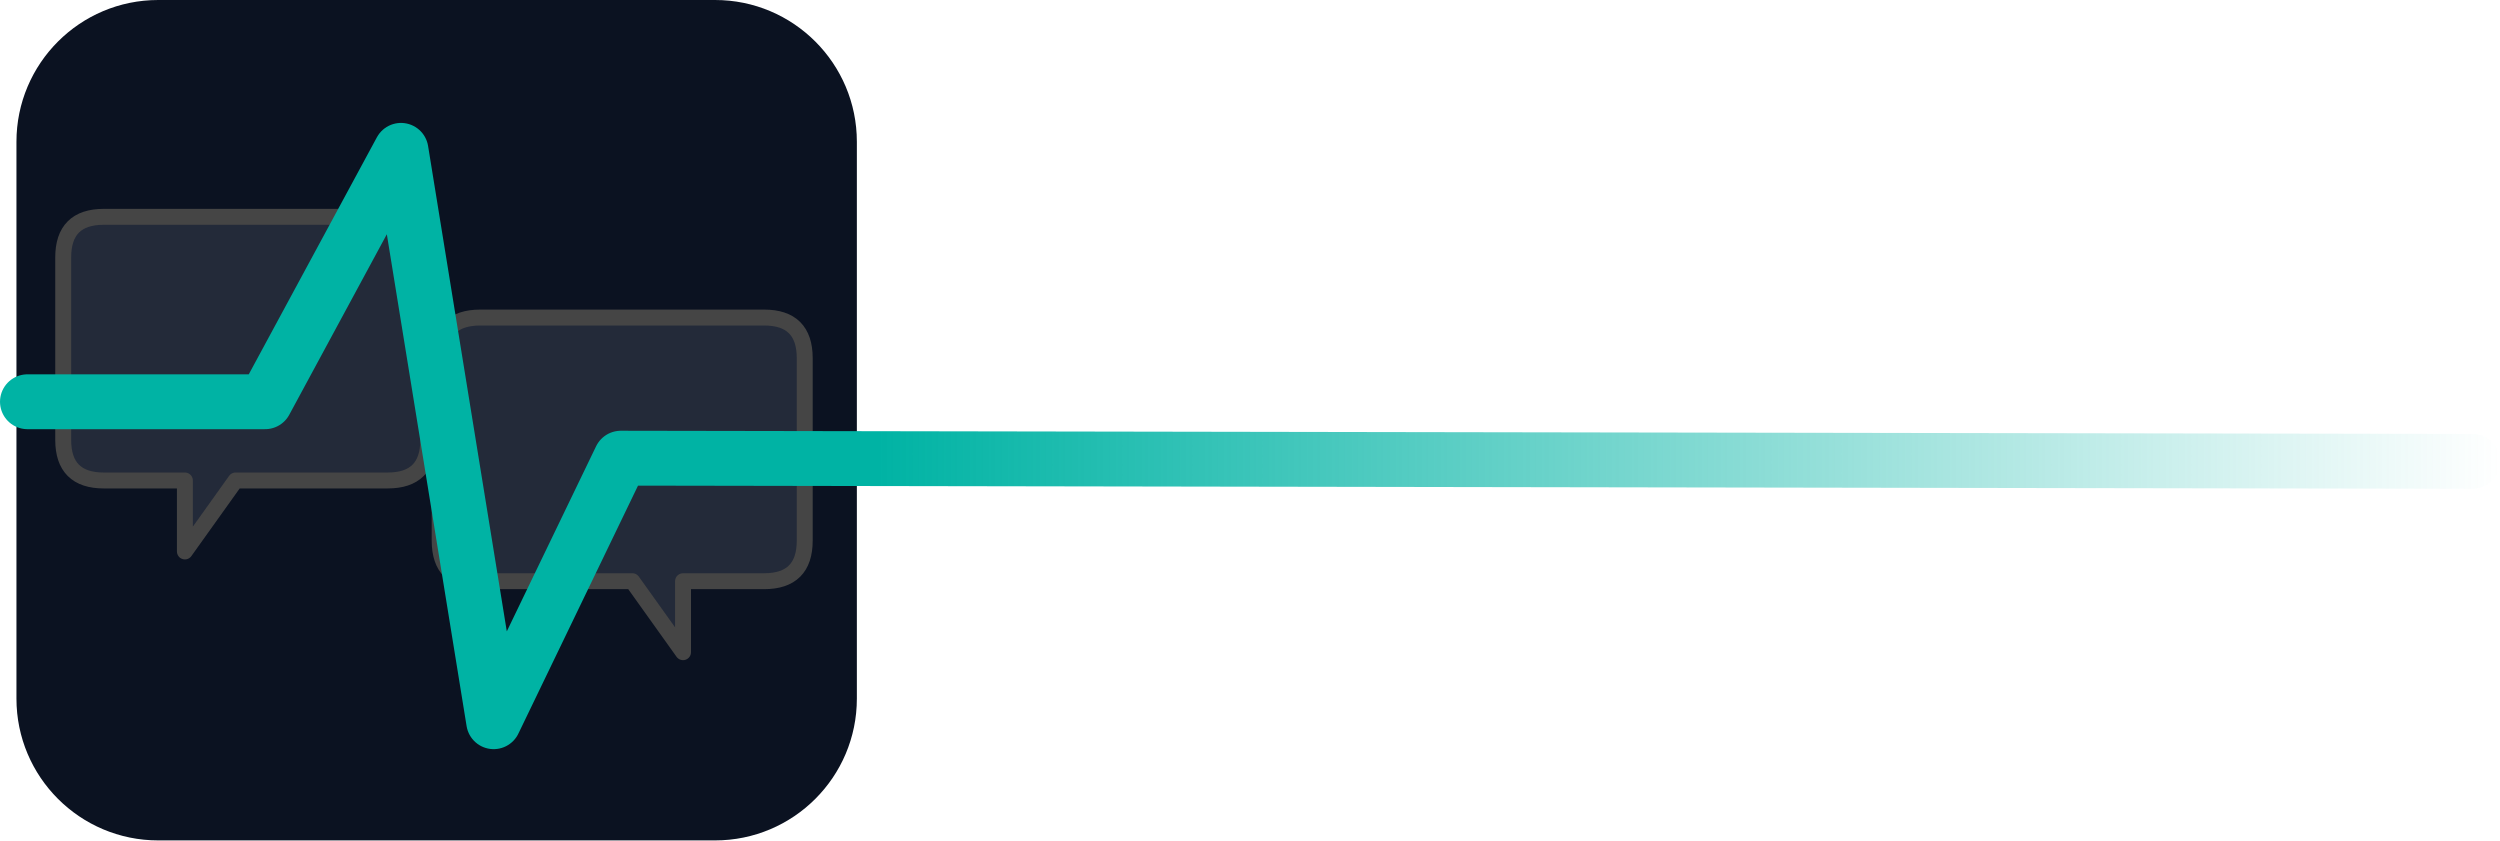
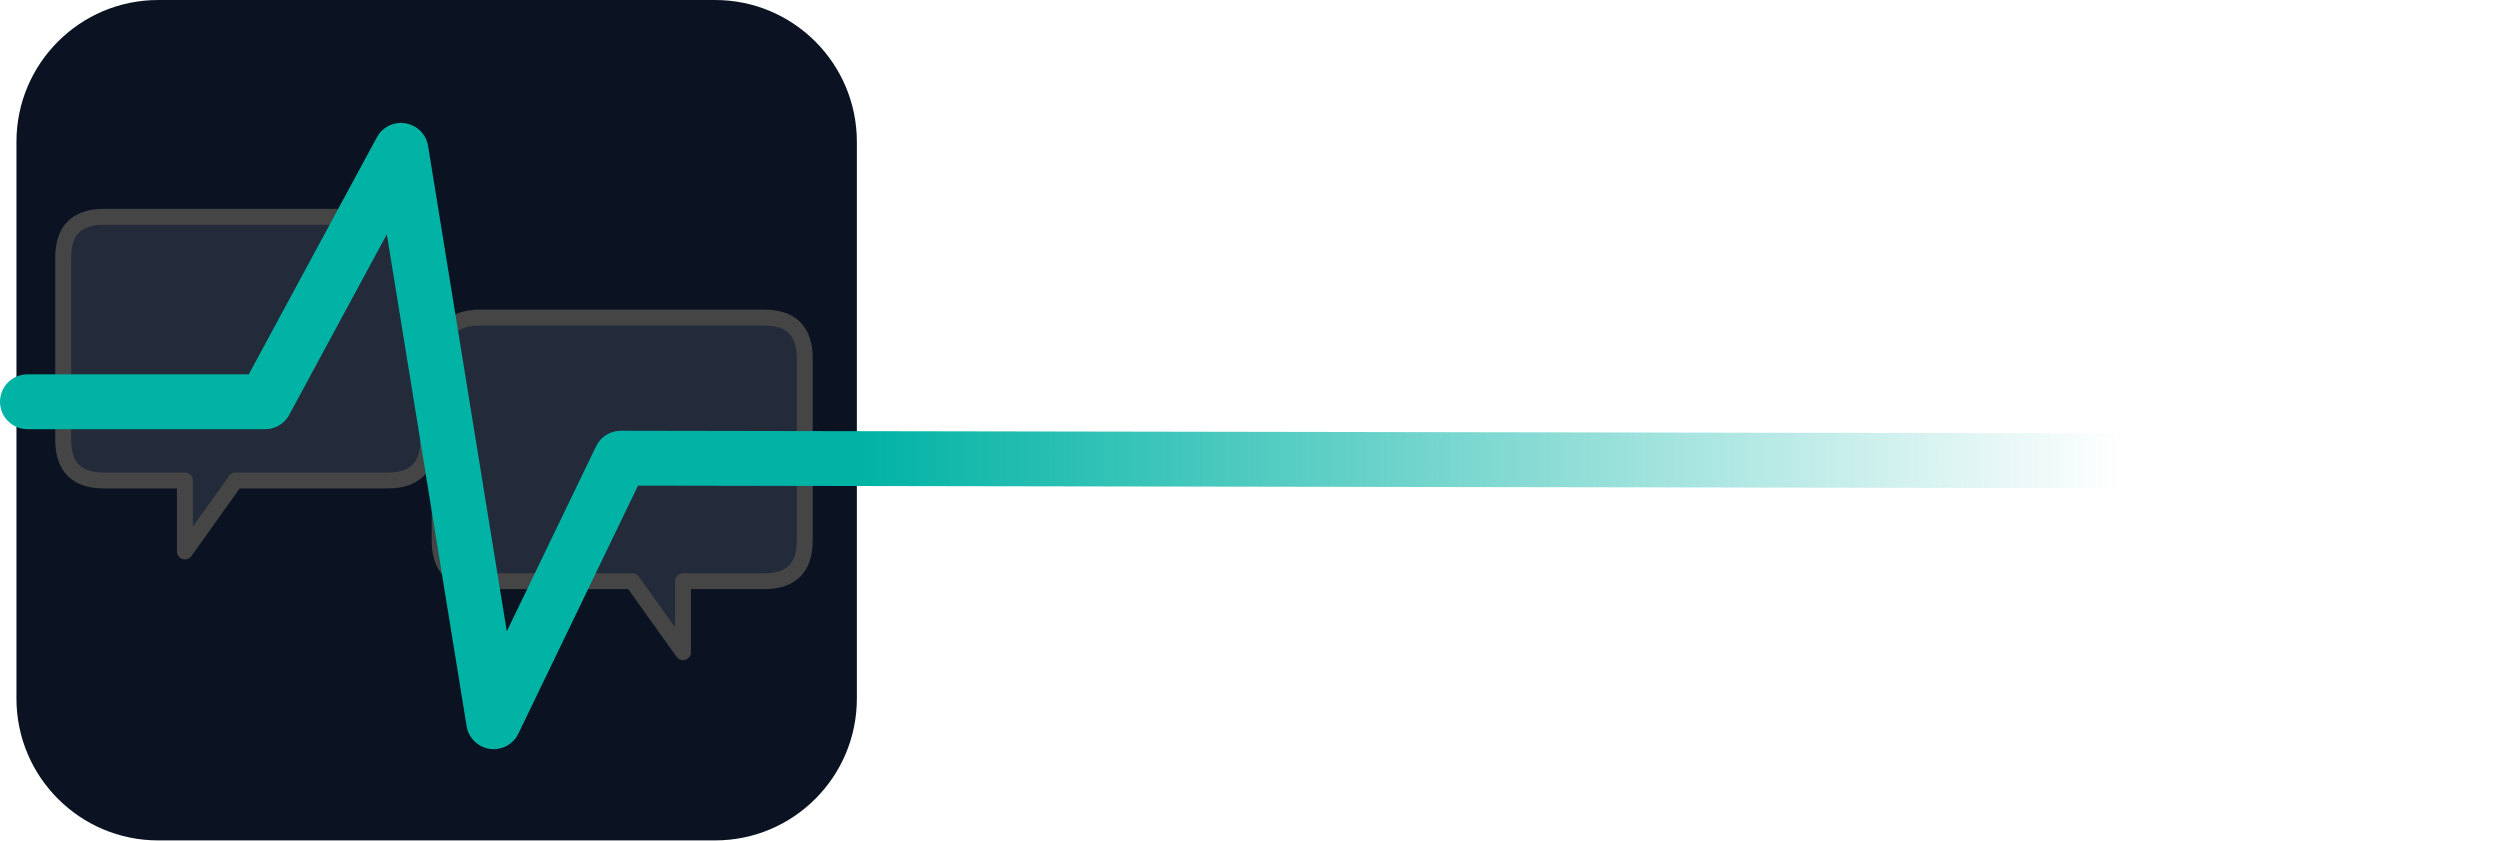
<svg xmlns="http://www.w3.org/2000/svg" xmlns:xlink="http://www.w3.org/1999/xlink" width="417.995" height="140.515" viewBox="0 0 417.995 140.515" fill="none" version="1.1" id="svg4">
  <defs id="defs4">
    <linearGradient id="linearGradient1">
-       <stop style="stop-color:#00b3a4;stop-opacity:1;" offset="0.351" id="stop1" />
-       <stop style="stop-color:#00b3a4;stop-opacity:0;" offset="1" id="stop2" />
+       <stop style="stop-color:#00b3a4;stop-opacity:1;" offset="0.343" id="stop1" />
+       <stop style="stop-color:#00b3a4;stop-opacity:0;" offset="0.849" id="stop2" />
    </linearGradient>
    <linearGradient xlink:href="#linearGradient1" id="linearGradient2" x1="4.144897e-08" y1="72.904" x2="417.995" y2="72.904" gradientUnits="userSpaceOnUse" />
  </defs>
  <rect x="2.75" y="0" width="140.515" height="140.515" rx="23.712" fill="#0b1221" id="rect1" style="stroke-width:0.293" />
  <path d="m 134.549,59.875 c 0,-4.521 -2.261,-6.782 -6.782,-6.782 H 80.292 c -4.521,0 -6.782,2.261 -6.782,6.782 v 30.519 c 0,4.521 2.261,6.782 6.782,6.782 h 25.433 l 8.478,11.869 V 97.176 h 13.564 c 4.521,0 6.782,-2.261 6.782,-6.782 z" fill="#6b7280" fill-opacity="0.26" stroke="#0b1221" stroke-width="9.171" stroke-linejoin="round" id="path1" style="display:inline;stroke:#454545;stroke-width:2.662;stroke-dasharray:none;stroke-opacity:1" />
  <path d="m 10.568,43.034 c 0,-4.521 2.261,-6.782 6.782,-6.782 h 47.474 c 4.521,0 6.782,2.261 6.782,6.782 v 30.519 c 0,4.521 -2.261,6.782 -6.782,6.782 H 39.392 L 30.914,92.204 V 80.336 H 17.35 c -4.521,0 -6.782,-2.261 -6.782,-6.782 z" fill="#6b7280" fill-opacity="0.26" stroke="#0b1221" stroke-width="9.171" stroke-linejoin="round" id="path1-6" style="display:inline;stroke:#454545;stroke-width:2.662;stroke-dasharray:none;stroke-opacity:1" />
-   <path d="M 4.586,67.172 H 44.327 L 67.048,25.138 82.54,120.67 103.797,76.607 413.409,77.138" stroke="#00b3a4" stroke-width="9.171" stroke-linecap="round" stroke-linejoin="round" fill="none" id="path3" style="display:inline;stroke:url(#linearGradient2)" />
+   <path d="M 4.586,67.172 H 44.327 L 67.048,25.138 82.54,120.67 103.797,76.607 l 154.314,0.265 155.298,0.266" stroke="#00b3a4" stroke-width="9.171" stroke-linecap="round" stroke-linejoin="round" fill="none" id="path3" style="display:inline;stroke:url(#linearGradient2)" />
</svg>
